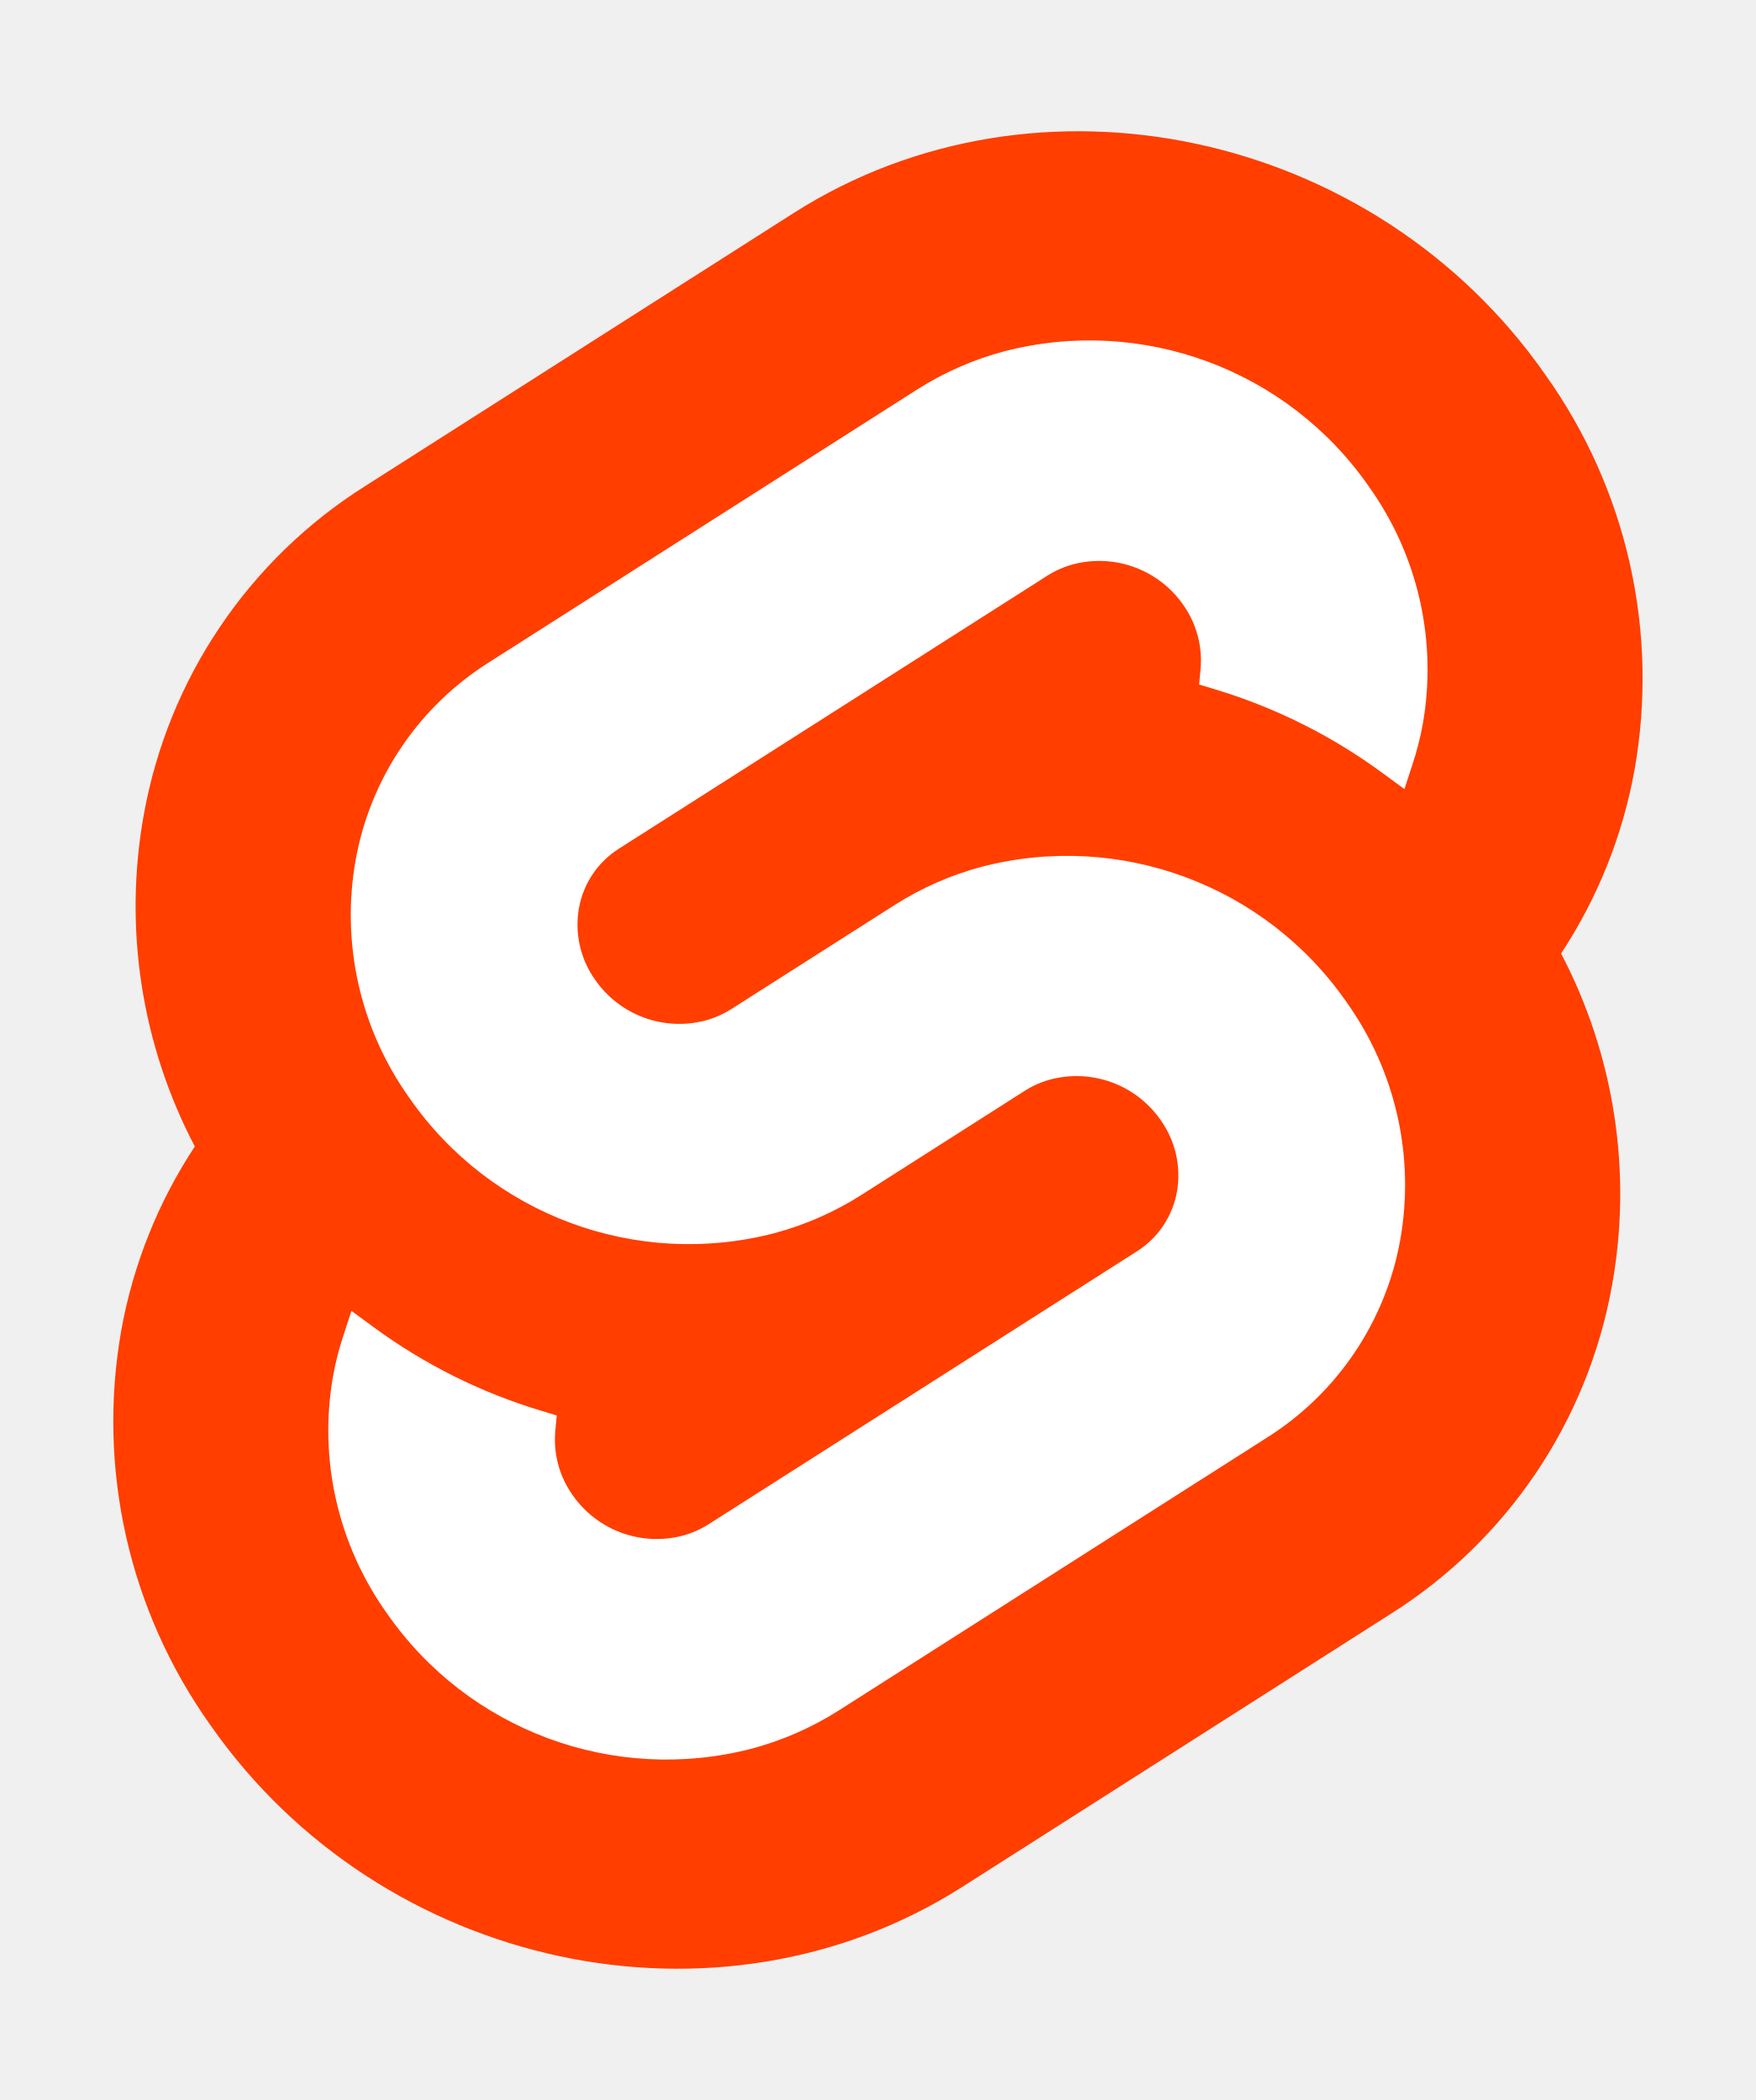
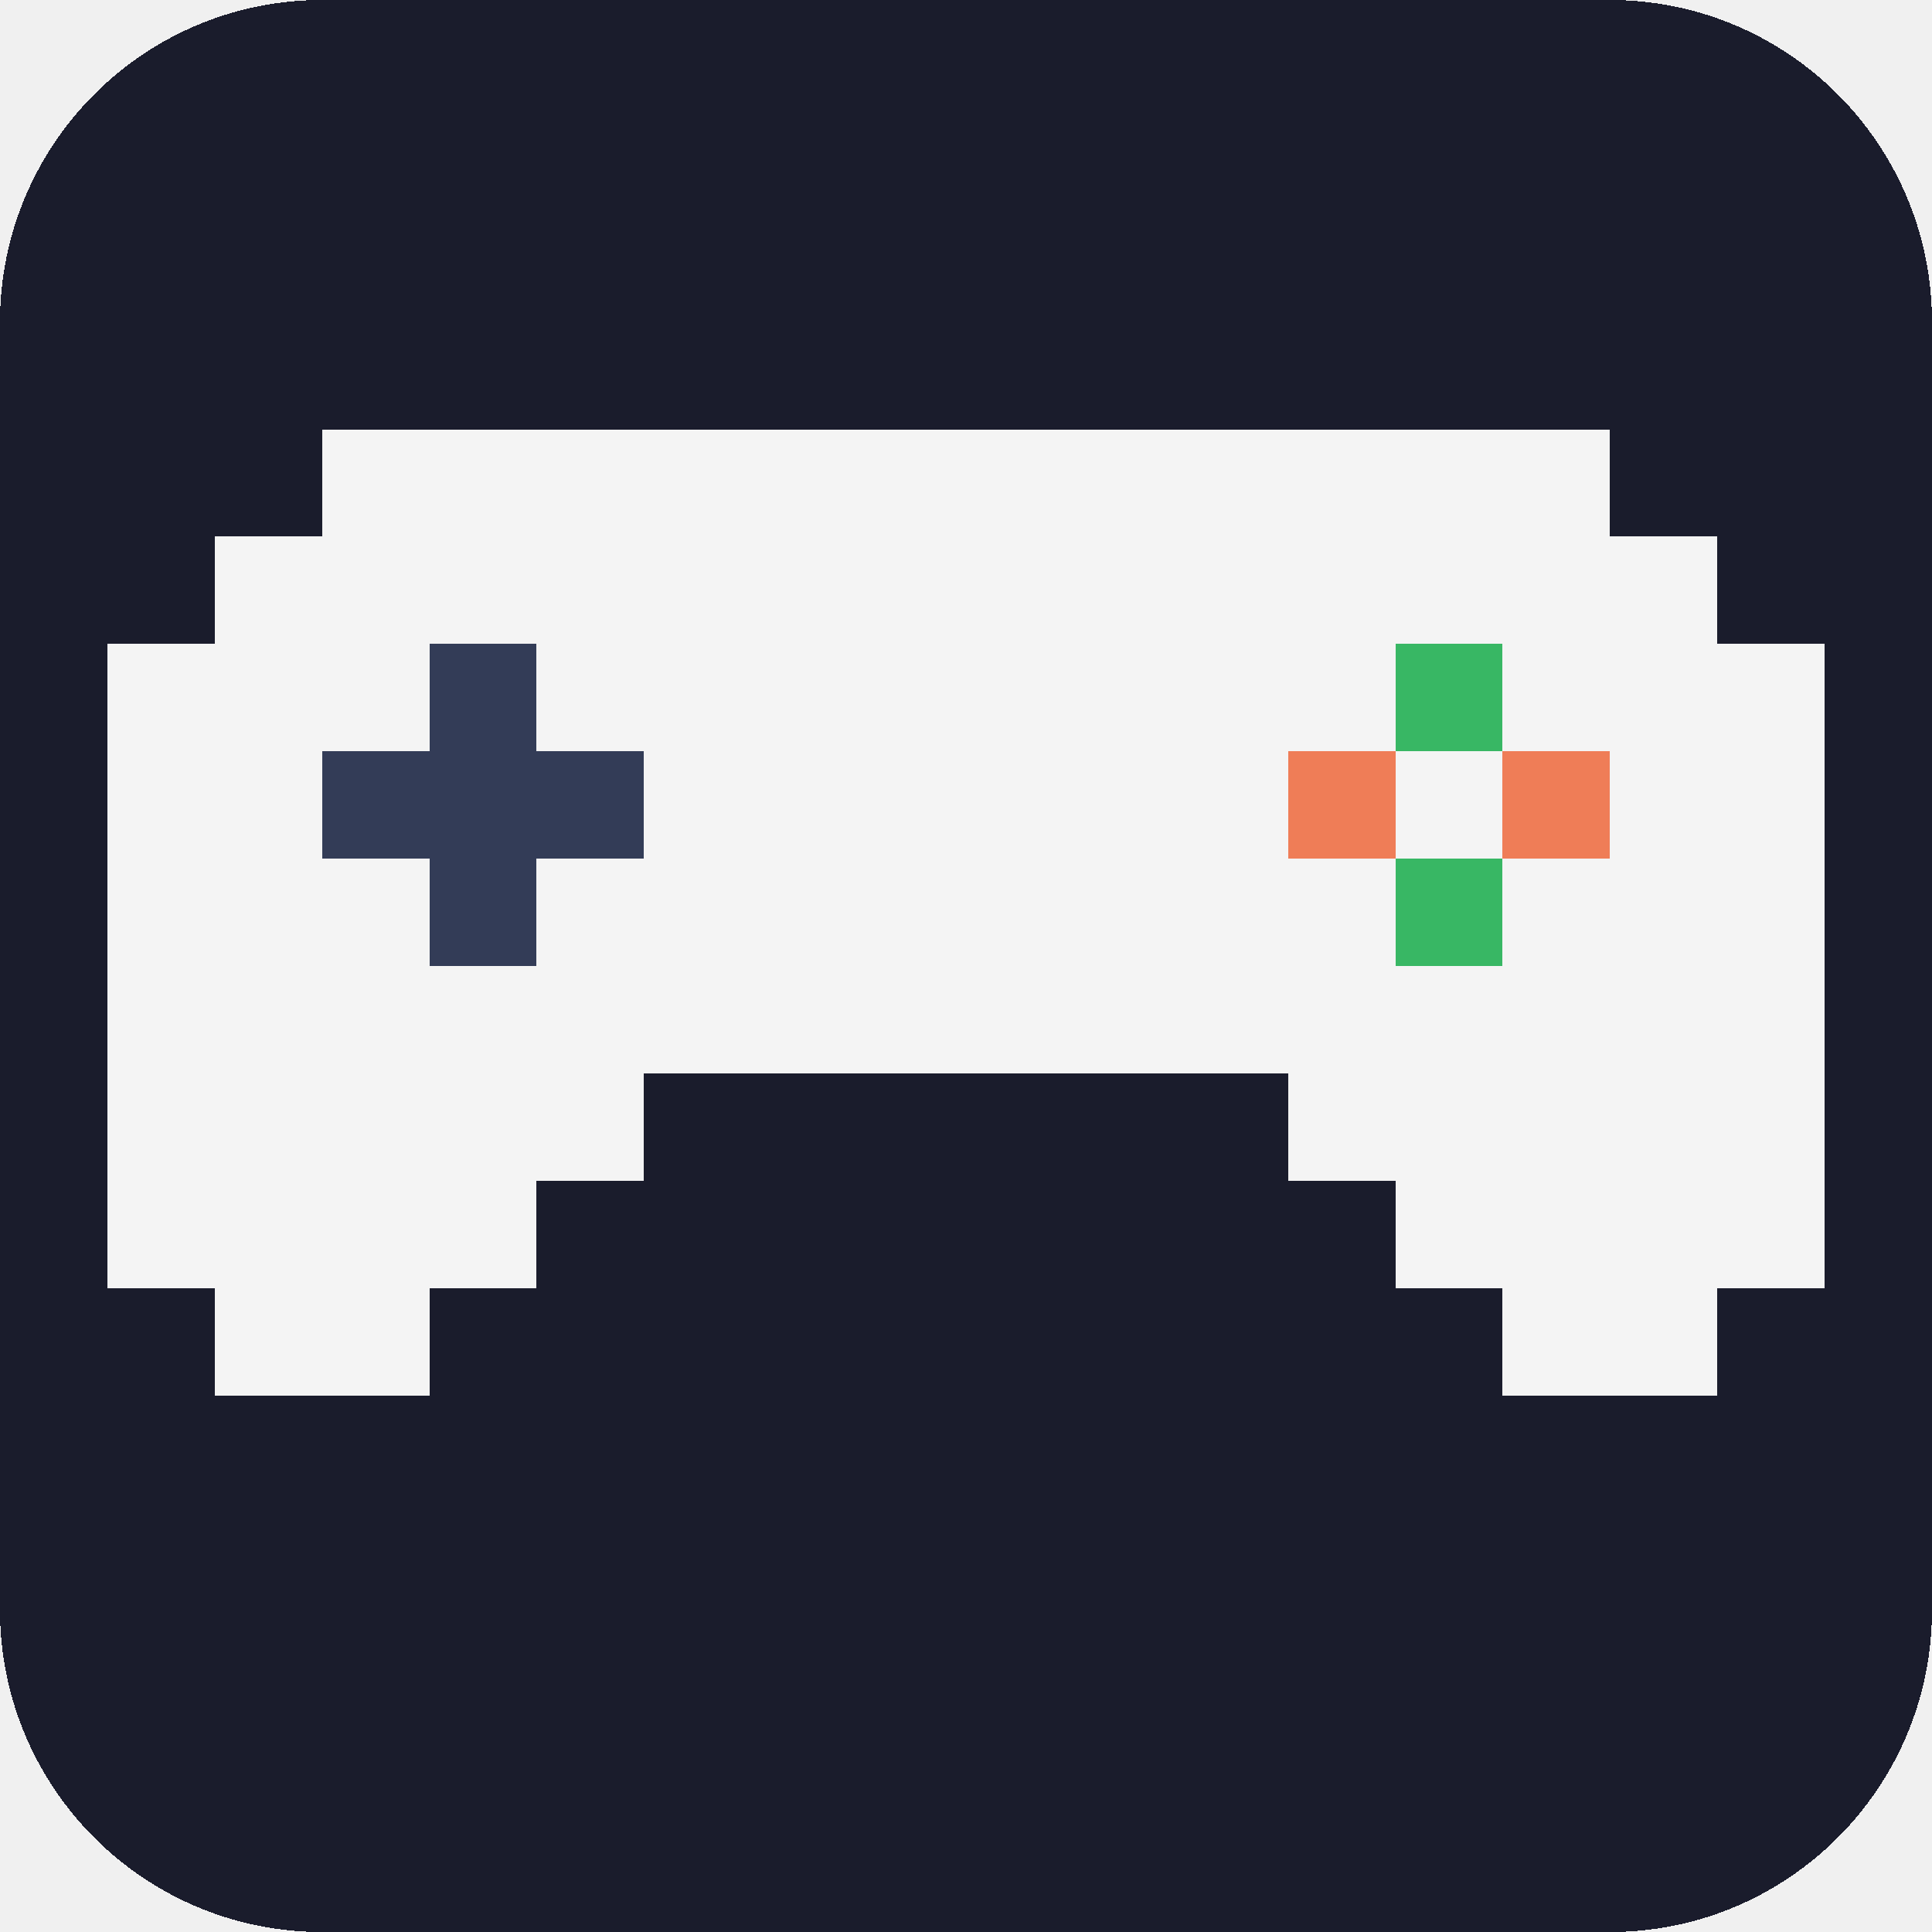
- <svg xmlns="http://www.w3.org/2000/svg" width="107" height="128" viewBox="0 0 107 128">
-   <path d="M94.157 22.819c-10.4-14.885-30.94-19.297-45.792-9.835L22.282 29.608A29.92 29.92 0 0 0 8.764 49.65a31.5 31.5 0 0 0 3.108 20.231 30 30 0 0 0-4.477 11.183 31.9 31.9 0 0 0 5.448 24.116c10.402 14.887 30.942 19.297 45.791 9.835l26.083-16.624A29.92 29.92 0 0 0 98.235 78.35a31.53 31.53 0 0 0-3.105-20.232 30 30 0 0 0 4.474-11.182 31.88 31.88 0 0 0-5.447-24.116" style="fill:#ff3e00" />
-   <path d="M45.817 106.582a20.72 20.72 0 0 1-22.237-8.243 19.17 19.17 0 0 1-3.277-14.503 18 18 0 0 1 .624-2.435l.49-1.498 1.337.981a33.6 33.6 0 0 0 10.203 5.098l.97.294-.09.968a5.85 5.85 0 0 0 1.052 3.878 6.24 6.24 0 0 0 6.695 2.485 5.8 5.8 0 0 0 1.603-.704L69.27 76.28a5.43 5.43 0 0 0 2.45-3.631 5.8 5.8 0 0 0-.987-4.371 6.24 6.24 0 0 0-6.698-2.487 5.7 5.7 0 0 0-1.6.704l-9.953 6.345a19 19 0 0 1-5.296 2.326 20.72 20.72 0 0 1-22.237-8.243 19.17 19.17 0 0 1-3.277-14.502 17.99 17.99 0 0 1 8.13-12.052l26.081-16.623a19 19 0 0 1 5.3-2.329 20.72 20.72 0 0 1 22.237 8.243 19.17 19.17 0 0 1 3.277 14.503 18 18 0 0 1-.624 2.435l-.49 1.498-1.337-.98a33.6 33.6 0 0 0-10.203-5.1l-.97-.294.09-.968a5.86 5.86 0 0 0-1.052-3.878 6.24 6.24 0 0 0-6.696-2.485 5.8 5.8 0 0 0-1.602.704L37.73 51.72a5.42 5.42 0 0 0-2.449 3.63 5.79 5.79 0 0 0 .986 4.372 6.24 6.24 0 0 0 6.698 2.486 5.8 5.8 0 0 0 1.602-.704l9.952-6.342a19 19 0 0 1 5.295-2.328 20.72 20.72 0 0 1 22.237 8.242 19.17 19.17 0 0 1 3.277 14.503 18 18 0 0 1-8.13 12.053l-26.081 16.622a19 19 0 0 1-5.3 2.328" style="fill:#fff" />
+ <svg xmlns="http://www.w3.org/2000/svg" viewBox="0 0 18 18" shape-rendering="crispEdges">
+   <rect width="18" height="18" rx="3" fill="#1a1c2c" />
+   <rect x="3" y="4" width="12" height="1" fill="#f4f4f4" />
+   <rect x="2" y="5" width="14" height="1" fill="#f4f4f4" />
+   <rect x="1" y="6" width="3" height="1" fill="#f4f4f4" />
+   <rect x="4" y="6" width="1" height="1" fill="#333c57" />
+   <rect x="5" y="6" width="8" height="1" fill="#f4f4f4" />
+   <rect x="13" y="6" width="1" height="1" fill="#38b764" />
+   <rect x="14" y="6" width="3" height="1" fill="#f4f4f4" />
+   <rect x="1" y="7" width="2" height="1" fill="#f4f4f4" />
+   <rect x="3" y="7" width="3" height="1" fill="#333c57" />
+   <rect x="6" y="7" width="6" height="1" fill="#f4f4f4" />
+   <rect x="12" y="7" width="1" height="1" fill="#ef7d57" />
+   <rect x="13" y="7" width="1" height="1" fill="#f4f4f4" />
+   <rect x="14" y="7" width="1" height="1" fill="#ef7d57" />
+   <rect x="15" y="7" width="2" height="1" fill="#f4f4f4" />
+   <rect x="1" y="8" width="3" height="1" fill="#f4f4f4" />
+   <rect x="4" y="8" width="1" height="1" fill="#333c57" />
+   <rect x="5" y="8" width="8" height="1" fill="#f4f4f4" />
+   <rect x="13" y="8" width="1" height="1" fill="#38b764" />
+   <rect x="14" y="8" width="3" height="1" fill="#f4f4f4" />
+   <rect x="1" y="9" width="16" height="1" fill="#f4f4f4" />
+   <rect x="1" y="10" width="5" height="1" fill="#f4f4f4" />
+   <rect x="12" y="10" width="5" height="1" fill="#f4f4f4" />
+   <rect x="1" y="11" width="4" height="1" fill="#f4f4f4" />
+   <rect x="13" y="11" width="4" height="1" fill="#f4f4f4" />
+   <rect x="2" y="12" width="2" height="1" fill="#f4f4f4" />
+   <rect x="14" y="12" width="2" height="1" fill="#f4f4f4" />
</svg>
